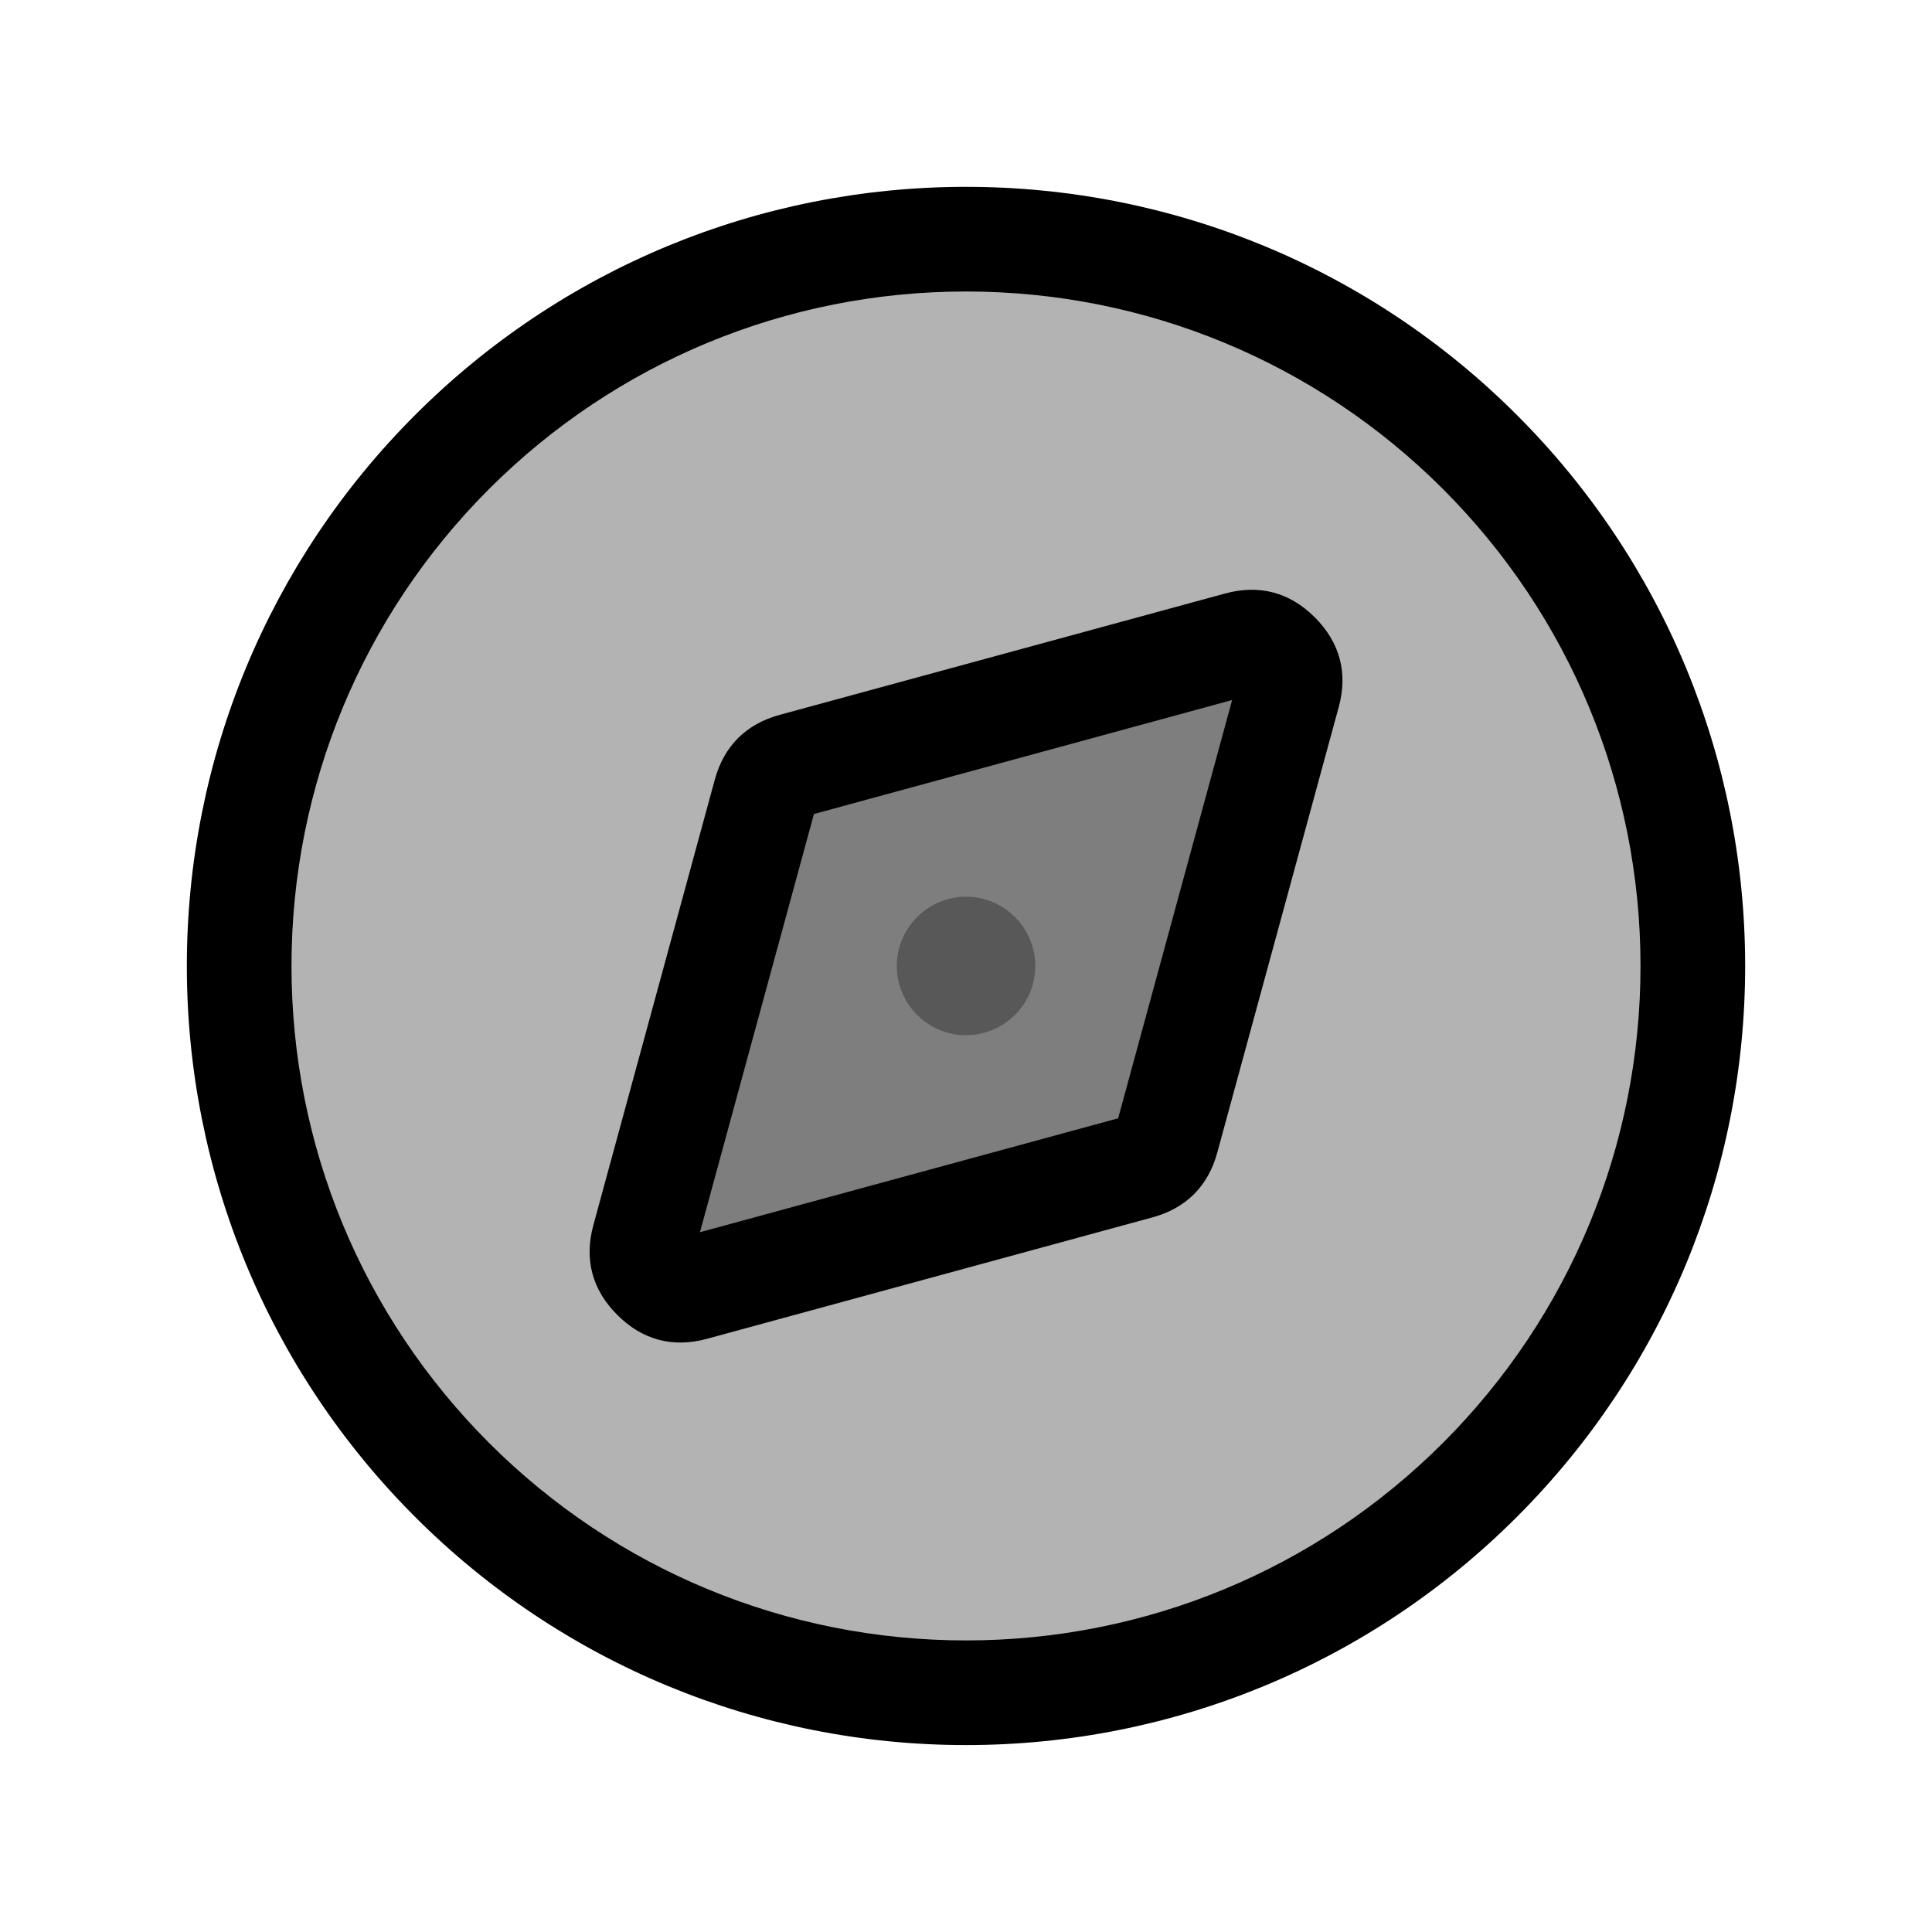
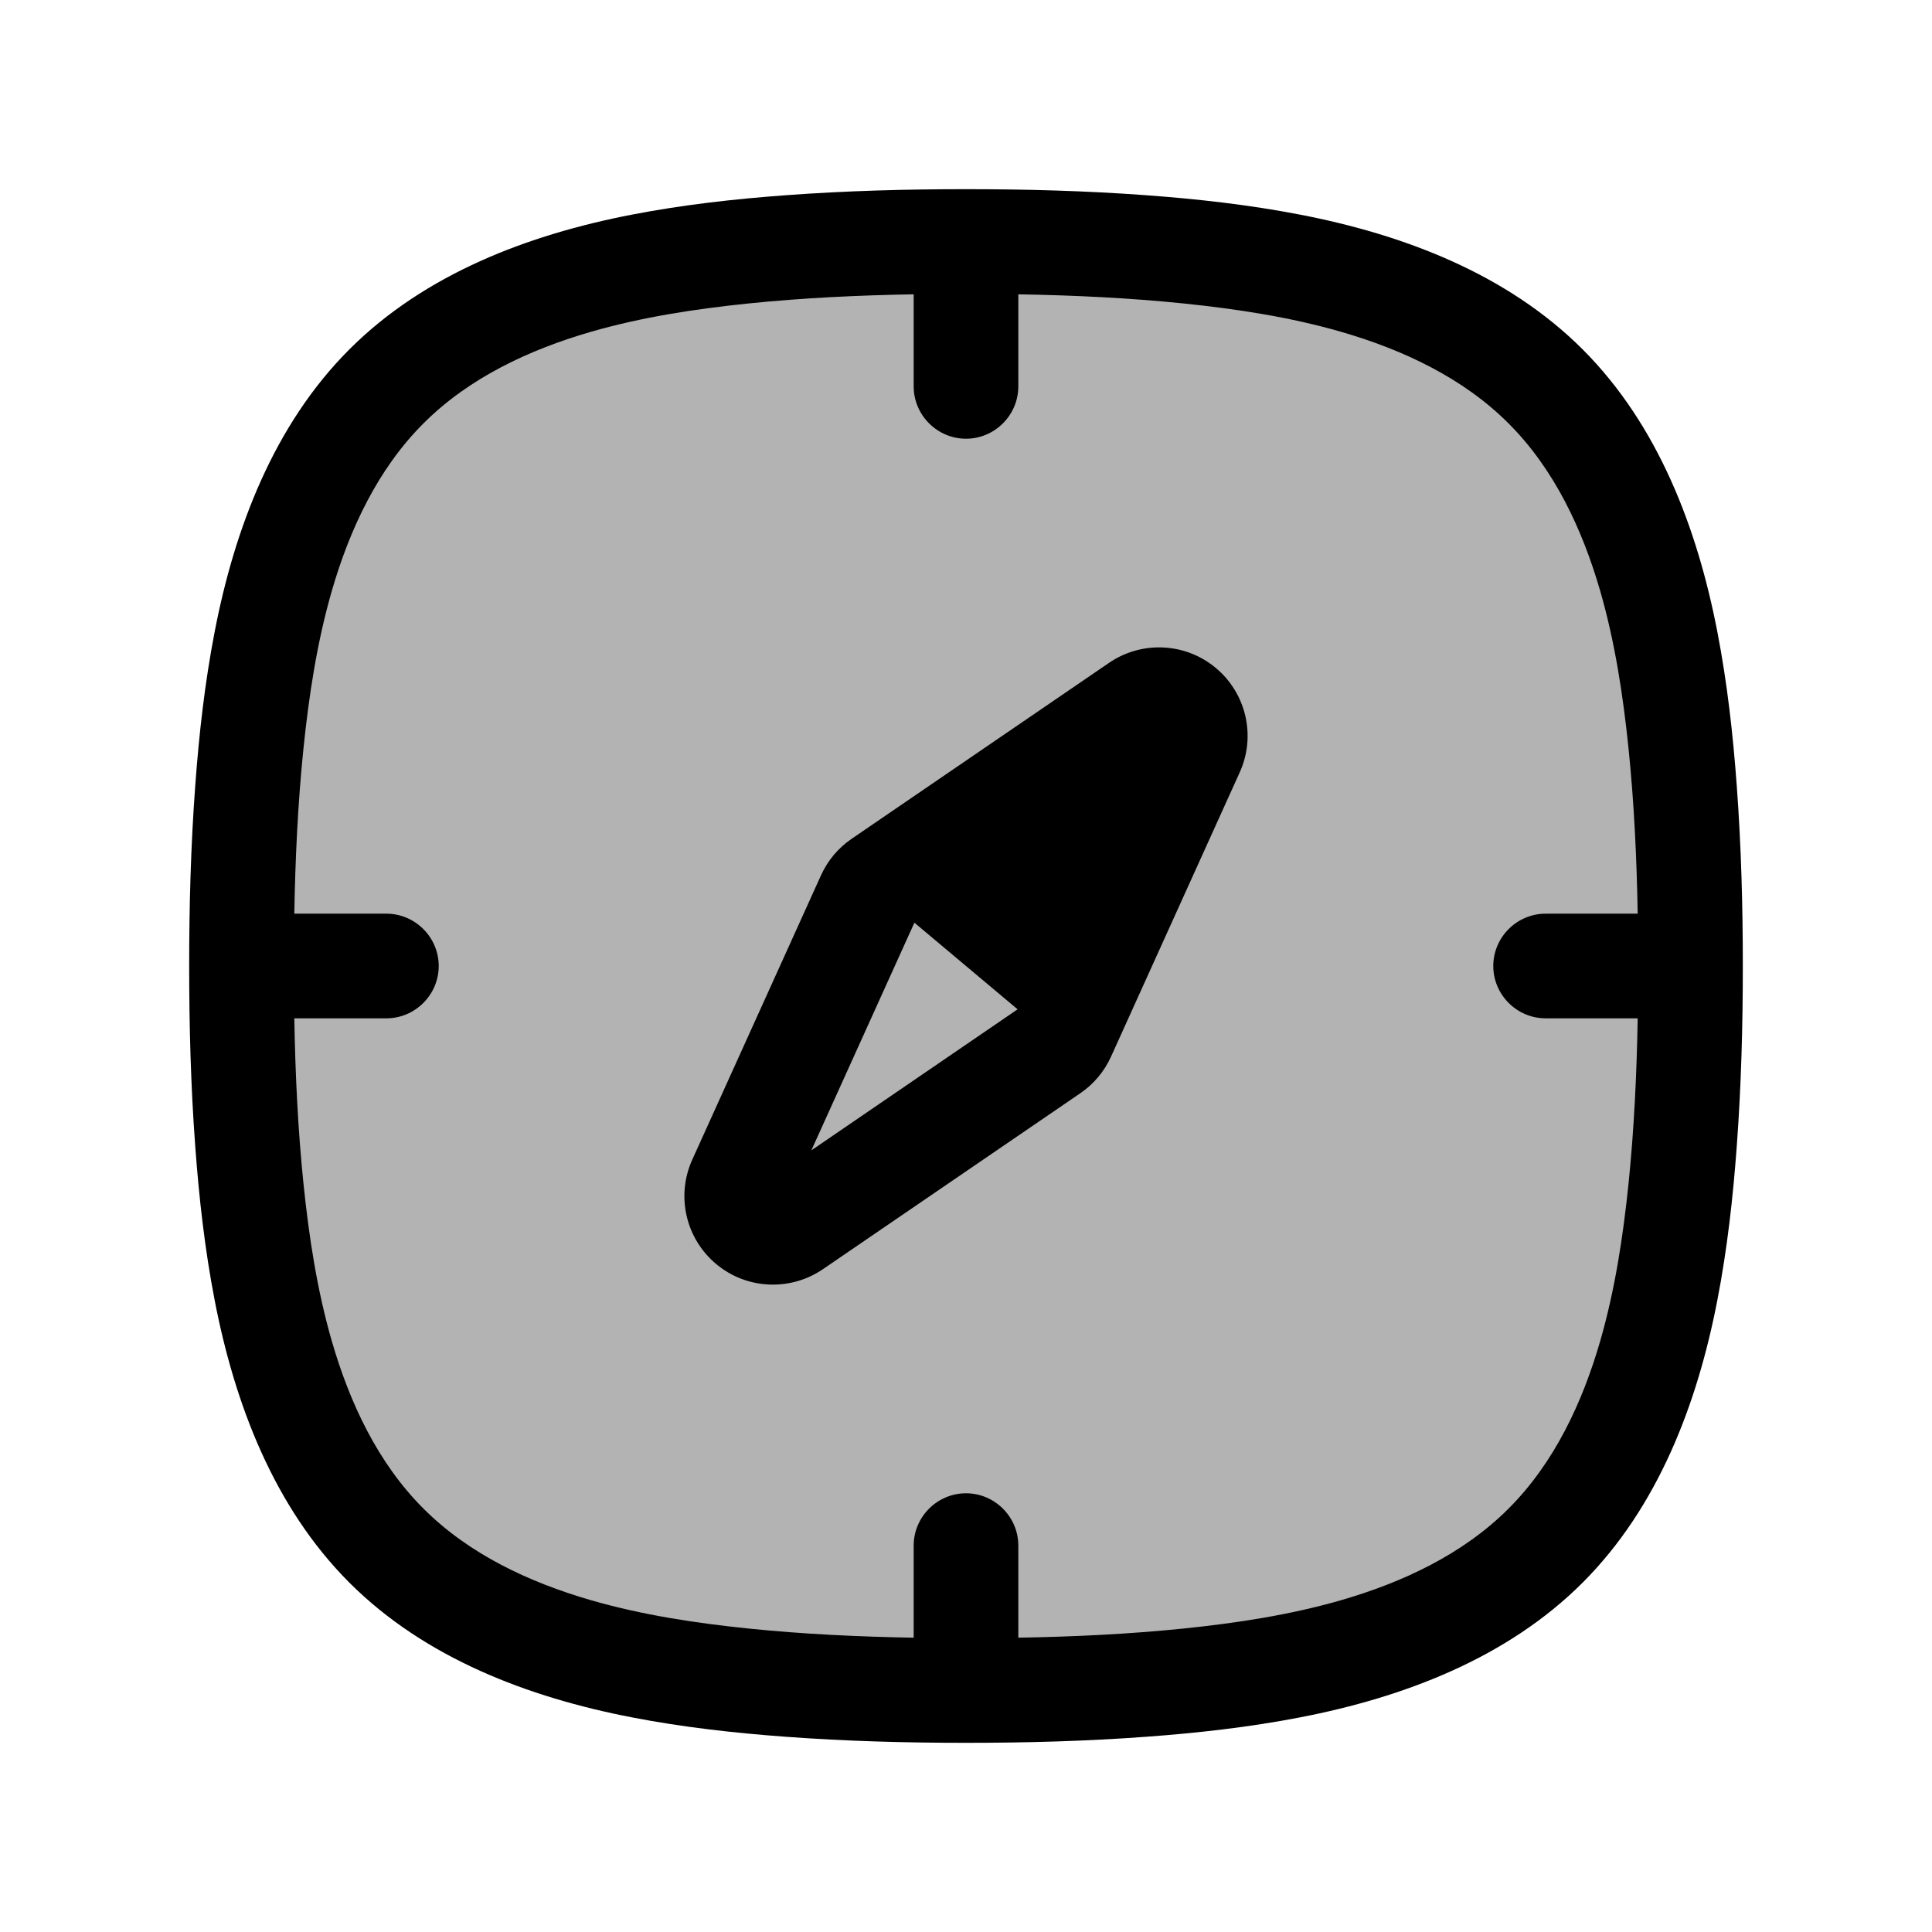
<svg xmlns="http://www.w3.org/2000/svg" width="24" height="24" viewBox="0 0 24 24" fill="none">
-   <path d="M21.029 12c0 3.631-2.176 6.91-5.521 8.322-3.388 1.429-7.309.653-9.903-1.949-2.593-2.601-3.356-6.525-1.916-9.908 1.419-3.331 4.69-5.494 8.311-5.494 2.401 0 4.7.954 6.395 2.655 1.687 1.693 2.634 3.983 2.634 6.374z" fill="currentColor" fill-opacity="0.3" fill-rule="evenodd" />
-   <path d="M21.679 12c0 2.574-1.015 5.023-2.835 6.843-1.82 1.821-4.27 2.835-6.844 2.835-2.574 0-5.024-1.014-6.844-2.835-1.82-1.82-2.835-4.269-2.835-6.843 0-2.575 1.015-5.024 2.835-6.844 1.82-1.821 4.27-2.835 6.844-2.835 2.574 0 5.024 1.014 6.844 2.835 1.82 1.82 2.835 4.269 2.835 6.844zm-1.3 0c0-2.23-.878-4.349-2.454-5.925-1.577-1.577-3.696-2.454-5.925-2.454-2.229 0-4.348.877-5.925 2.454-1.576 1.576-2.454 3.695-2.454 5.925 0 2.229.878 4.348 2.454 5.924 1.577 1.577 3.696 2.454 5.925 2.454 2.229 0 4.348-.877 5.925-2.454 1.576-1.576 2.454-3.695 2.454-5.924z" fill="currentColor" fill-rule="evenodd" />
-   <path d="M15.389 8c.371-.102.715.242.614.614l-1.508 5.531c-.046.169-.182.305-.351.351l-5.532 1.508c-.371.101-.715-.243-.614-.614l1.508-5.532c.046-.169.182-.305.351-.351z" fill="currentColor" fill-opacity="0.3" fill-rule="evenodd" />
-   <path d="M15.218 7.373c.425-.116.803-.016 1.115.296.312.312.413.69.297 1.115l-1.508 5.532c-.114.419-.388.693-.807.807l-5.532 1.508c-.425.116-.804.015-1.115-.297-.312-.311-.413-.69-.297-1.115l1.508-5.532c.114-.419.388-.693.807-.807zm-5.107 2.739 5.195-1.416-1.416 5.196-5.195 1.415z" fill="currentColor" fill-rule="evenodd" />
-   <path d="M12.861 12c0-.474-.387-.861-.861-.861-.473 0-.86.387-.86.861 0 .473.387.86.86.86.474 0 .861-.387.861-.86z" fill="currentColor" fill-opacity="0.3" fill-rule="evenodd" />
+   <path d="M12 3c.755 0 1.511.019 2.264.076.735.056 1.47.148 2.187.319 1.018.244 2.008.66 2.757 1.413.748.752 1.163 1.751 1.403 2.769.17.72.261 1.457.316 2.194.055.742.073 1.486.073 2.229 0 .755-.019 1.511-.076 2.264-.056.735-.148 1.47-.319 2.187-.244 1.018-.66 2.008-1.413 2.757-.752.748-1.751 1.163-2.769 1.403-.72.17-1.457.261-2.194.316-.742.055-1.486.073-2.229.073-.755 0-1.511-.019-2.264-.076-.735-.056-1.47-.148-2.187-.319-1.018-.244-2.008-.66-2.757-1.413-.748-.752-1.163-1.751-1.403-2.769-.17-.72-.261-1.457-.316-2.194-.055-.742-.073-1.486-.073-2.229 0-.755.019-1.511.076-2.264.056-.735.148-1.47.319-2.187.244-1.018.66-2.008 1.413-2.757.752-.748 1.751-1.163 2.769-1.403.72-.17 1.457-.261 2.194-.316.742-.055 1.486-.073 2.229-.073z" fill="currentColor" fill-opacity="0.3" fill-rule="evenodd" />
+   <path d="M2.35 12.001v-.002c0-.745.02-1.491.075-2.234.047-.643.119-1.285.242-1.919.248-1.282.734-2.567 1.673-3.506.939-.939 2.224-1.425 3.506-1.673.634-.123 1.276-.195 1.919-.242.744-.055 1.49-.075 2.235-.075.745 0 1.491.02 2.235.075.643.047 1.285.119 1.919.242 1.282.248 2.567.734 3.506 1.673.939.939 1.425 2.224 1.673 3.506.123.634.195 1.276.242 1.919.055.744.075 1.49.075 2.235 0 .745-.02 1.491-.075 2.235-.047.643-.119 1.285-.242 1.919-.248 1.282-.734 2.567-1.673 3.506-.939.939-2.224 1.425-3.506 1.673-.634.123-1.276.195-1.919.242-.744.055-1.49.075-2.235.075-.745 0-1.491-.02-2.235-.075-.643-.047-1.285-.119-1.919-.242-1.282-.248-2.567-.734-3.506-1.673-.939-.939-1.425-2.224-1.673-3.506-.123-.634-.195-1.276-.242-1.919-.055-.743-.075-1.489-.075-2.234zm9-7.201v-1.144c-.686.012-1.372.044-2.055.114-.658.068-1.318.168-1.955.352-.763.221-1.513.57-2.08 1.138-.568.567-.917 1.317-1.138 2.08-.184.637-.284 1.297-.352 1.955-.07.683-.102 1.369-.114 2.055h1.144c.357 0 .65.293.65.65 0 .357-.293.65-.65.65h-1.144c.012.686.044 1.372.114 2.055.068.658.168 1.318.352 1.955.221.763.57 1.513 1.138 2.08.567.568 1.317.917 2.08 1.138.637.184 1.297.284 1.955.352.683.07 1.369.102 2.055.114v-1.144c0-.357.293-.65.65-.65.357 0 .65.293.65.65v1.144c.686-.012 1.372-.044 2.055-.114.658-.068 1.318-.168 1.955-.352.763-.221 1.513-.57 2.08-1.138.568-.567.917-1.317 1.138-2.08.184-.637.284-1.297.352-1.955.07-.683.102-1.369.114-2.055h-1.144c-.357 0-.65-.293-.65-.65 0-.357.293-.65.65-.65h1.144c-.012-.686-.044-1.372-.114-2.055-.068-.658-.168-1.318-.352-1.955-.221-.763-.57-1.513-1.138-2.08-.567-.568-1.317-.917-2.08-1.138-.637-.184-1.297-.284-1.955-.352-.683-.07-1.369-.102-2.055-.114v1.144c0 .357-.293.65-.65.65-.357 0-.65-.293-.65-.65zm4.05 4.795-1.598 3.53c-.083.184-.214.341-.381.455l-3.198 2.186c-.407.278-.951.252-1.328-.065-.378-.317-.499-.847-.295-1.296l1.598-3.53c.083-.184.214-.341.381-.455l3.198-2.186c.407-.278.951-.252 1.328.065.378.317.499.847.295 1.296zm-4.041 1.867 1.282 1.076-2.562 1.752z" fill="currentColor" fill-rule="evenodd" />
</svg>
